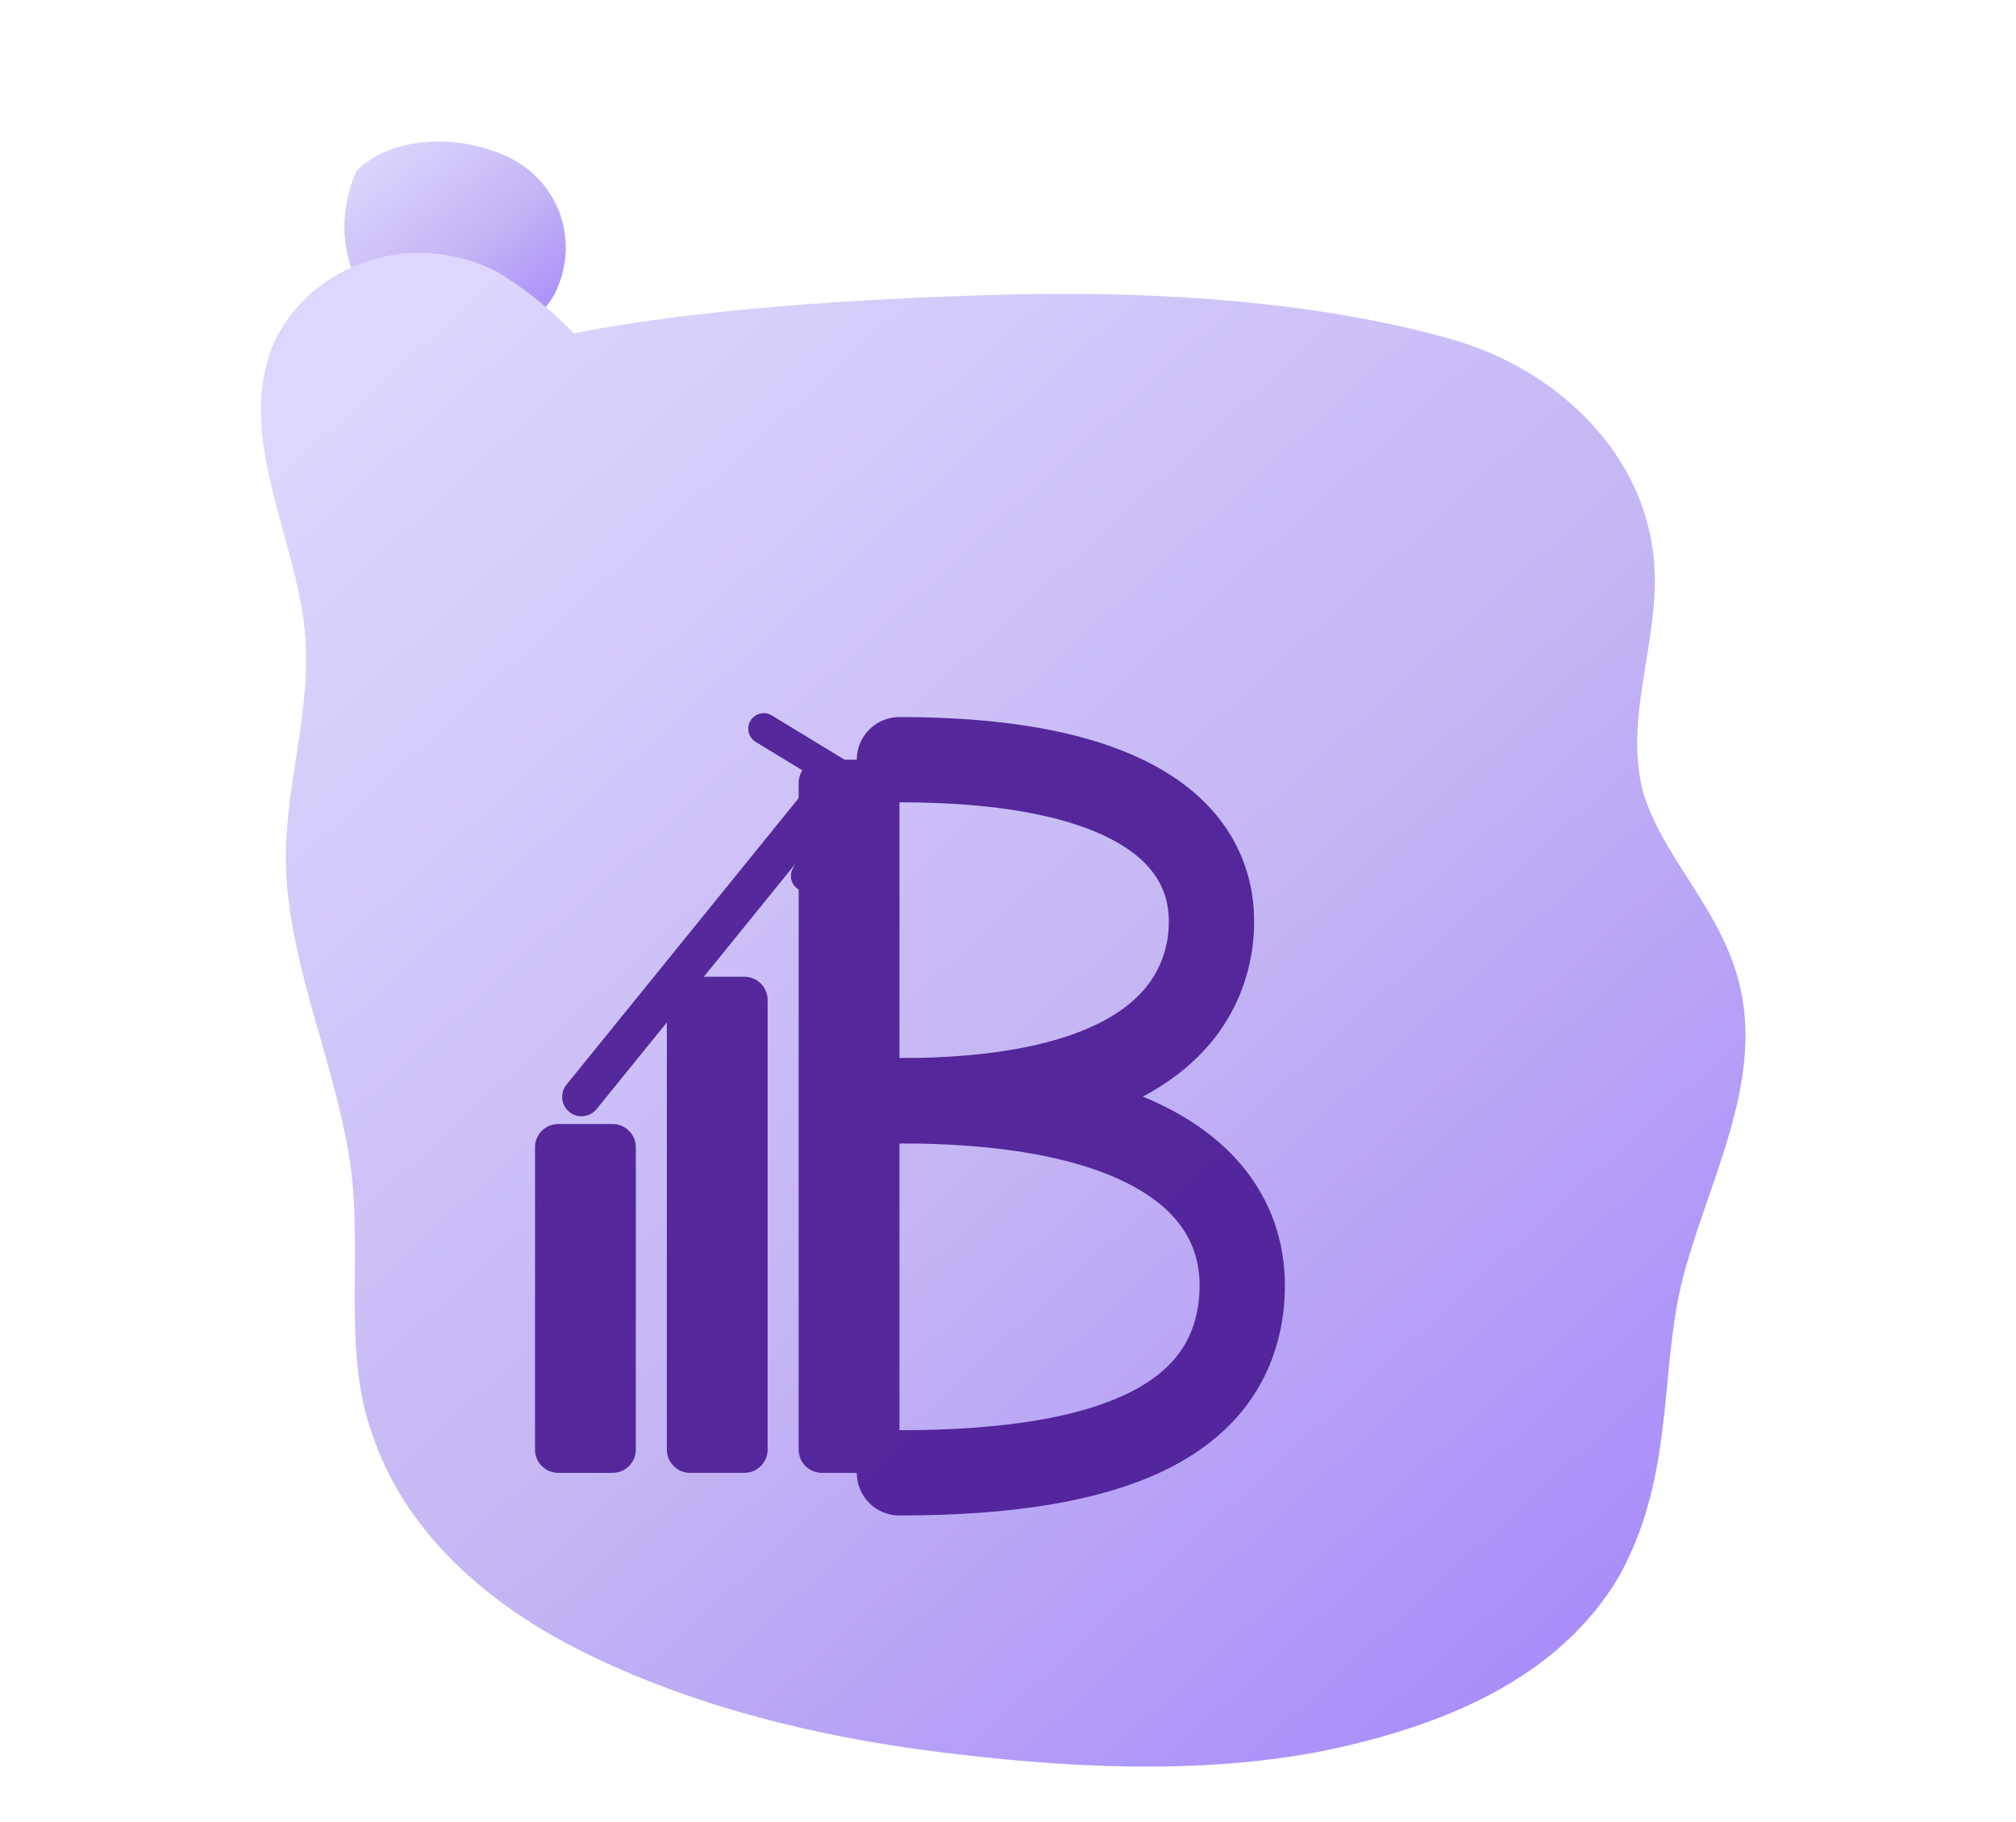
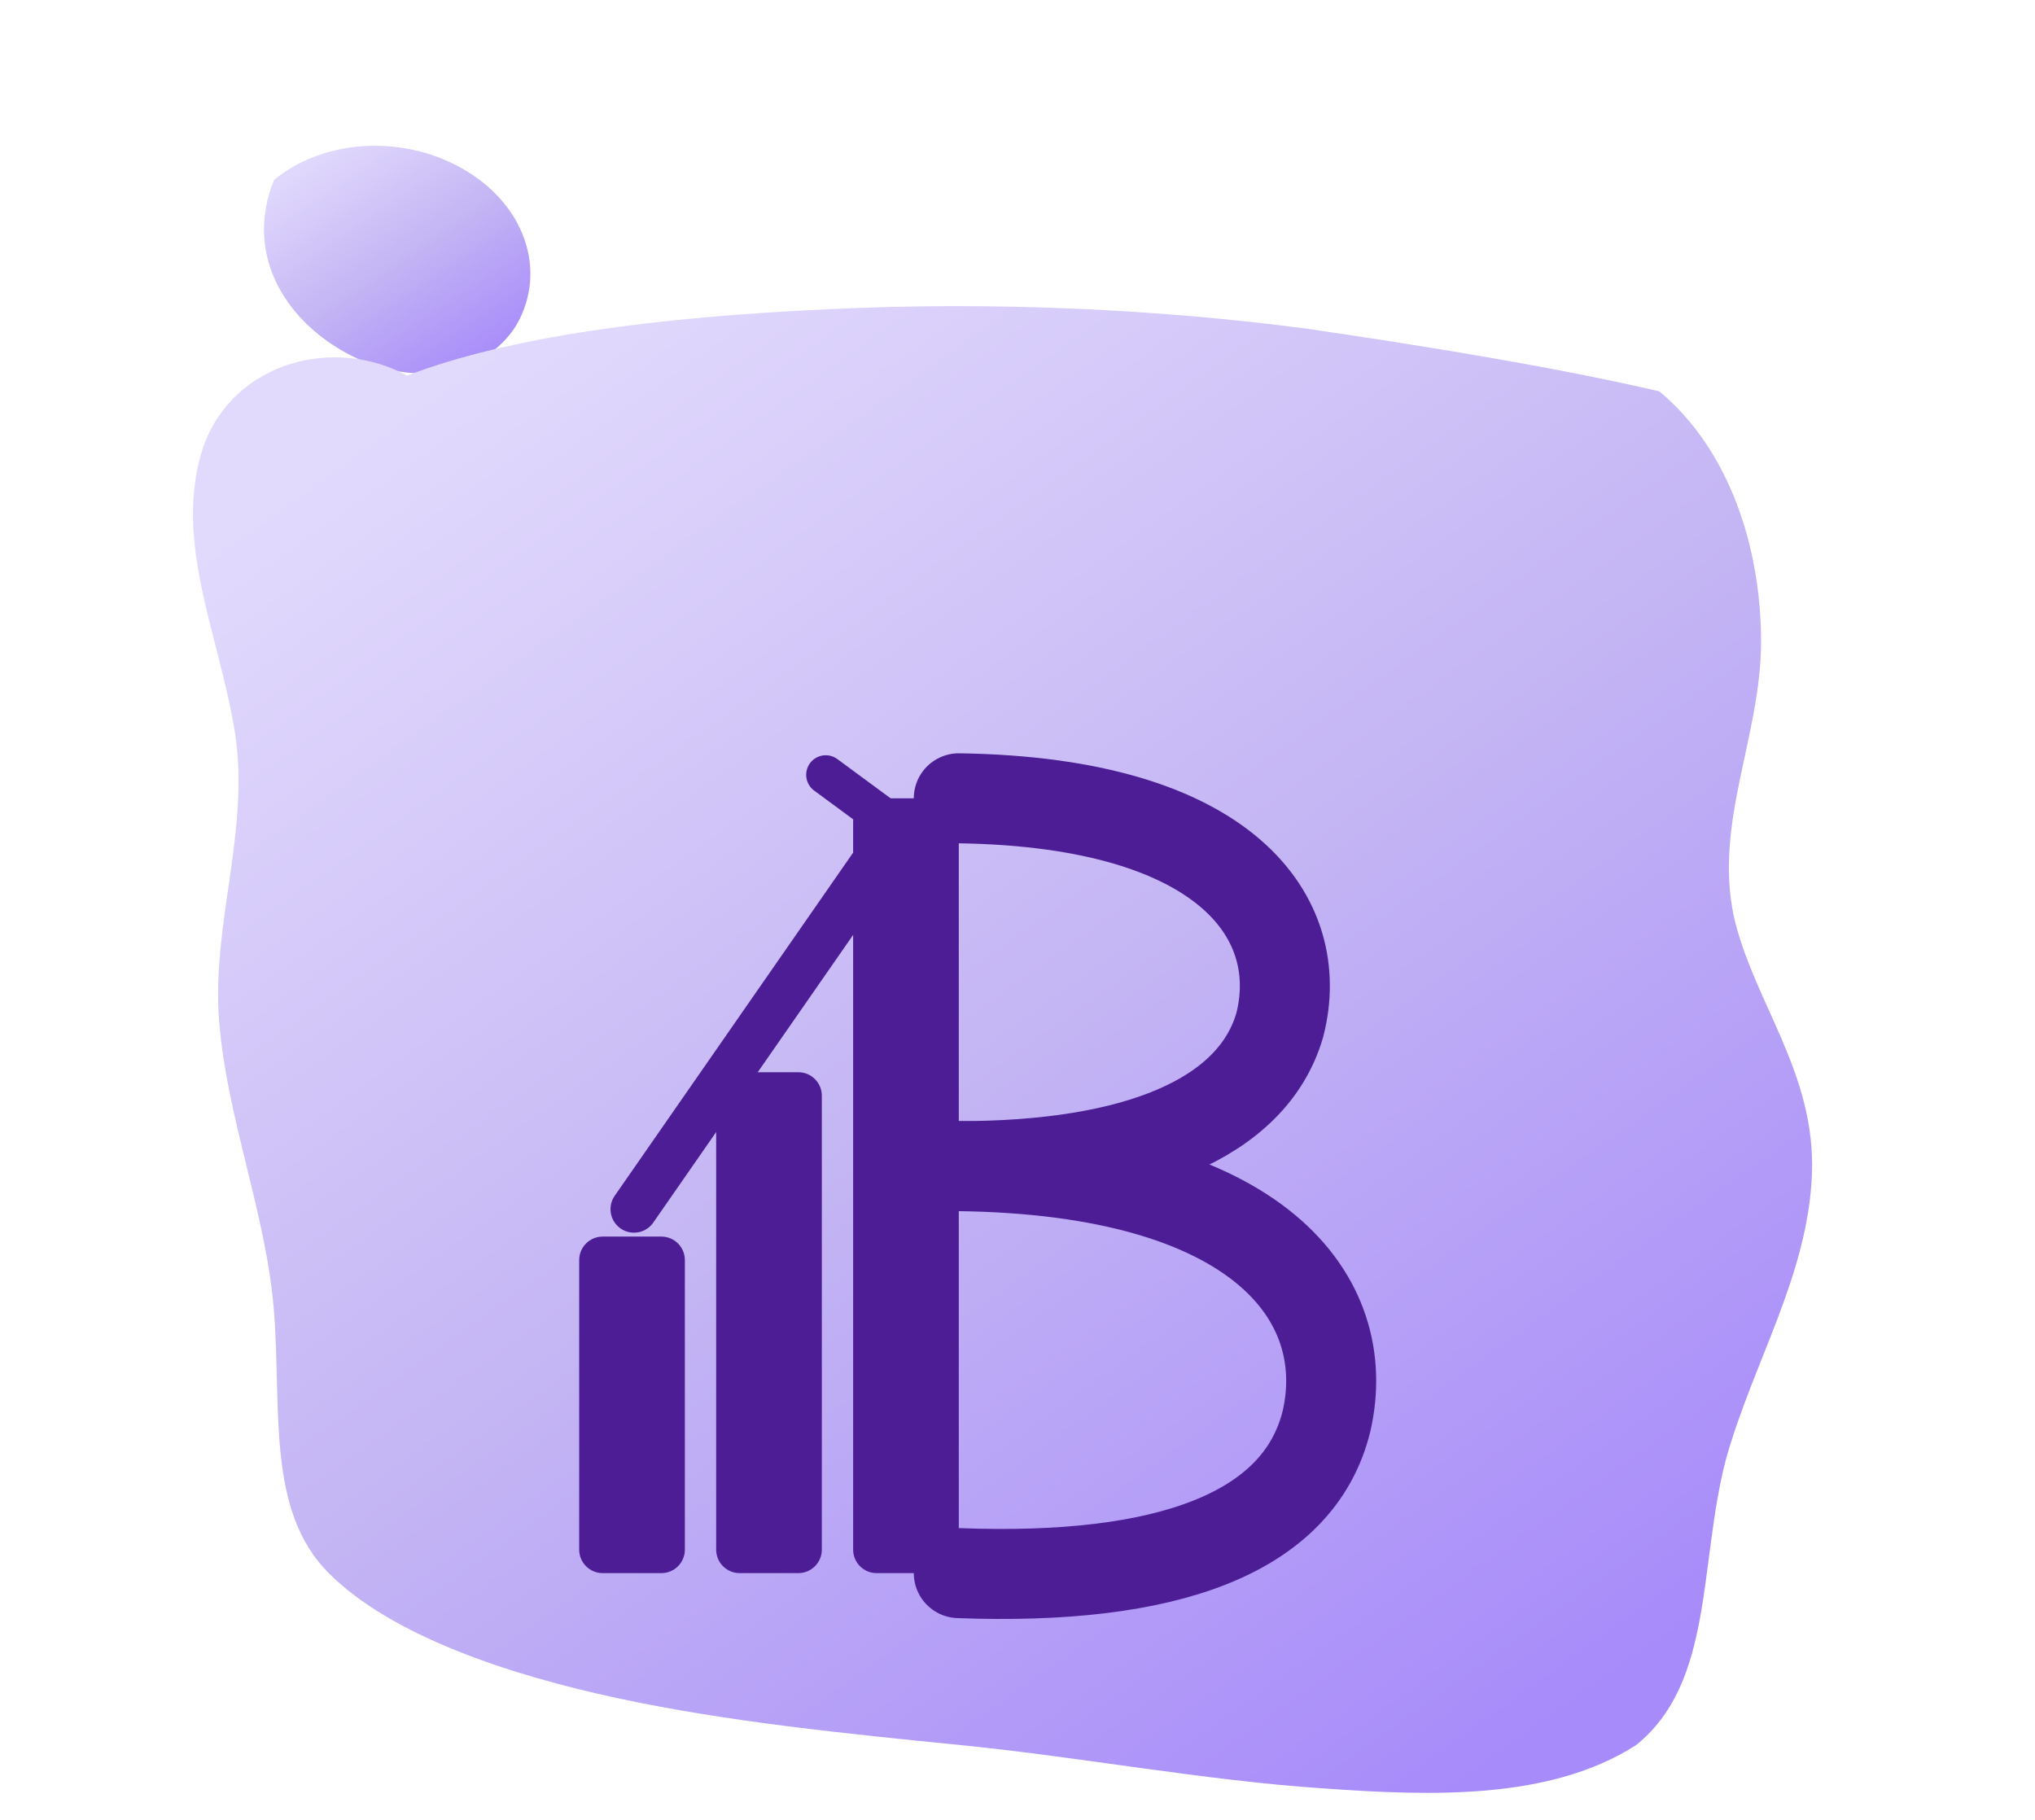
- <svg xmlns="http://www.w3.org/2000/svg" viewBox="0 0 520 470" width="100%" height="100%">
+ <svg xmlns="http://www.w3.org/2000/svg" viewBox="0 0 520 465" width="100%" height="100%">
  <defs>
-     <linearGradient id="mapGrad" x1="10%" y1="5%" x2="90%" y2="95%">
-       <stop offset="0%" stop-color="#ddd6fe" />
-       <stop offset="55%" stop-color="#c4b5f4" />
+     <linearGradient id="mapGrad" x1="15%" y1="5%" x2="85%" y2="95%">
+       <stop offset="0%" stop-color="#e2dafd" />
+       <stop offset="50%" stop-color="#c4b5f4" />
      <stop offset="100%" stop-color="#a78bfa" />
    </linearGradient>
  </defs>
-   <path d="M 92,44            C 100,36 116,34 130,40            C 144,46 150,62 143,76            C 136,88 120,92 106,86            C 92,80 84,62 92,44 Z" fill="url(#mapGrad)" />
-   <path d="     M 148,86     C 178,80 220,77 260,76     C 300,75 342,78 376,88     C 402,96 422,116 426,140     C 430,162 418,184 424,205     C 430,224 448,238 450,262     C 452,285 440,307 434,330     C 428,354 432,380 418,406     C 402,434 370,446 340,452     C 308,458 274,456 242,452     C 210,448 178,440 150,426     C 124,413 104,394 96,370     C 88,348 94,322 90,298     C 86,274 76,252 74,228     C 72,204 82,182 78,158     C 74,134 62,112 70,90     C 78,70 104,58 128,70     C 138,76 144,82 148,86 Z   " fill="url(#mapGrad)" />
-   <g opacity="0.93">
-     <rect x="138" y="290" width="26" height="90" rx="6" fill="#4c1d95" />
-     <rect x="172" y="252" width="26" height="128" rx="6" fill="#4c1d95" />
-     <rect x="206" y="196" width="26" height="184" rx="6" fill="#4c1d95" />
-     <line x1="150" y1="283" x2="214" y2="204" stroke="#4c1d95" stroke-width="10" stroke-linecap="round" />
-     <polyline points="197,188 220,202 208,226" stroke="#4c1d95" stroke-width="8" stroke-linecap="round" stroke-linejoin="round" fill="none" />
-     <path d="M 232,196              C 296,196 316,218 312,244              C 308,268 284,284 232,284" stroke="#4c1d95" stroke-width="22" fill="none" stroke-linecap="round" stroke-linejoin="round" />
-     <path d="M 232,284              C 300,284 324,308 320,338              C 316,366 288,380 232,380" stroke="#4c1d95" stroke-width="22" fill="none" stroke-linecap="round" stroke-linejoin="round" />
-   </g>
+   <path d="M 70,46            C 82,36 102,34 118,43            C 134,52 140,69 132,83            C 124,96 106,99 90,91            C 74,83 62,66 70,46 Z" fill="url(#mapGrad)" />
+   <path d="     M 104,96     C 130,86 168,81 212,79     C 254,77 296,79 334,84     C 368,89 398,94 424,100     C 442,115 450,140 450,164     C 450,188 438,210 443,234     C 448,256 464,274 463,300     C 462,326 448,348 441,373     C 434,400 438,430 418,446     C 396,460 366,459 338,457     C 308,455 276,449 246,446     C 216,443 186,440 158,434     C 130,428 100,418 84,402     C 68,386 72,360 70,335     C 68,310 58,286 56,261     C 54,236 64,212 60,187     C 56,162 44,138 52,114     C 60,92 86,86 104,96 Z   " fill="url(#mapGrad)" />
+   <rect x="148" y="316" width="27" height="86" rx="6" fill="#4c1d95" />
+   <rect x="183" y="274" width="27" height="128" rx="6" fill="#4c1d95" />
+   <rect x="218" y="204" width="27" height="198" rx="6" fill="#4c1d95" />
+   <line x1="162" y1="309" x2="228" y2="214" stroke="#4c1d95" stroke-width="12" stroke-linecap="round" />
+   <polyline points="211,198 230,212 217,230" stroke="#4c1d95" stroke-width="10" stroke-linecap="round" stroke-linejoin="round" fill="none" />
+   <path d="M 245,204            C 314,205 334,235 327,262            C 320,286 290,298 245,298" stroke="#4c1d95" stroke-width="23" fill="none" stroke-linecap="round" stroke-linejoin="round" />
+   <path d="M 245,298            C 322,299 346,332 339,363            C 332,392 298,404 245,402" stroke="#4c1d95" stroke-width="23" fill="none" stroke-linecap="round" stroke-linejoin="round" />
</svg>
